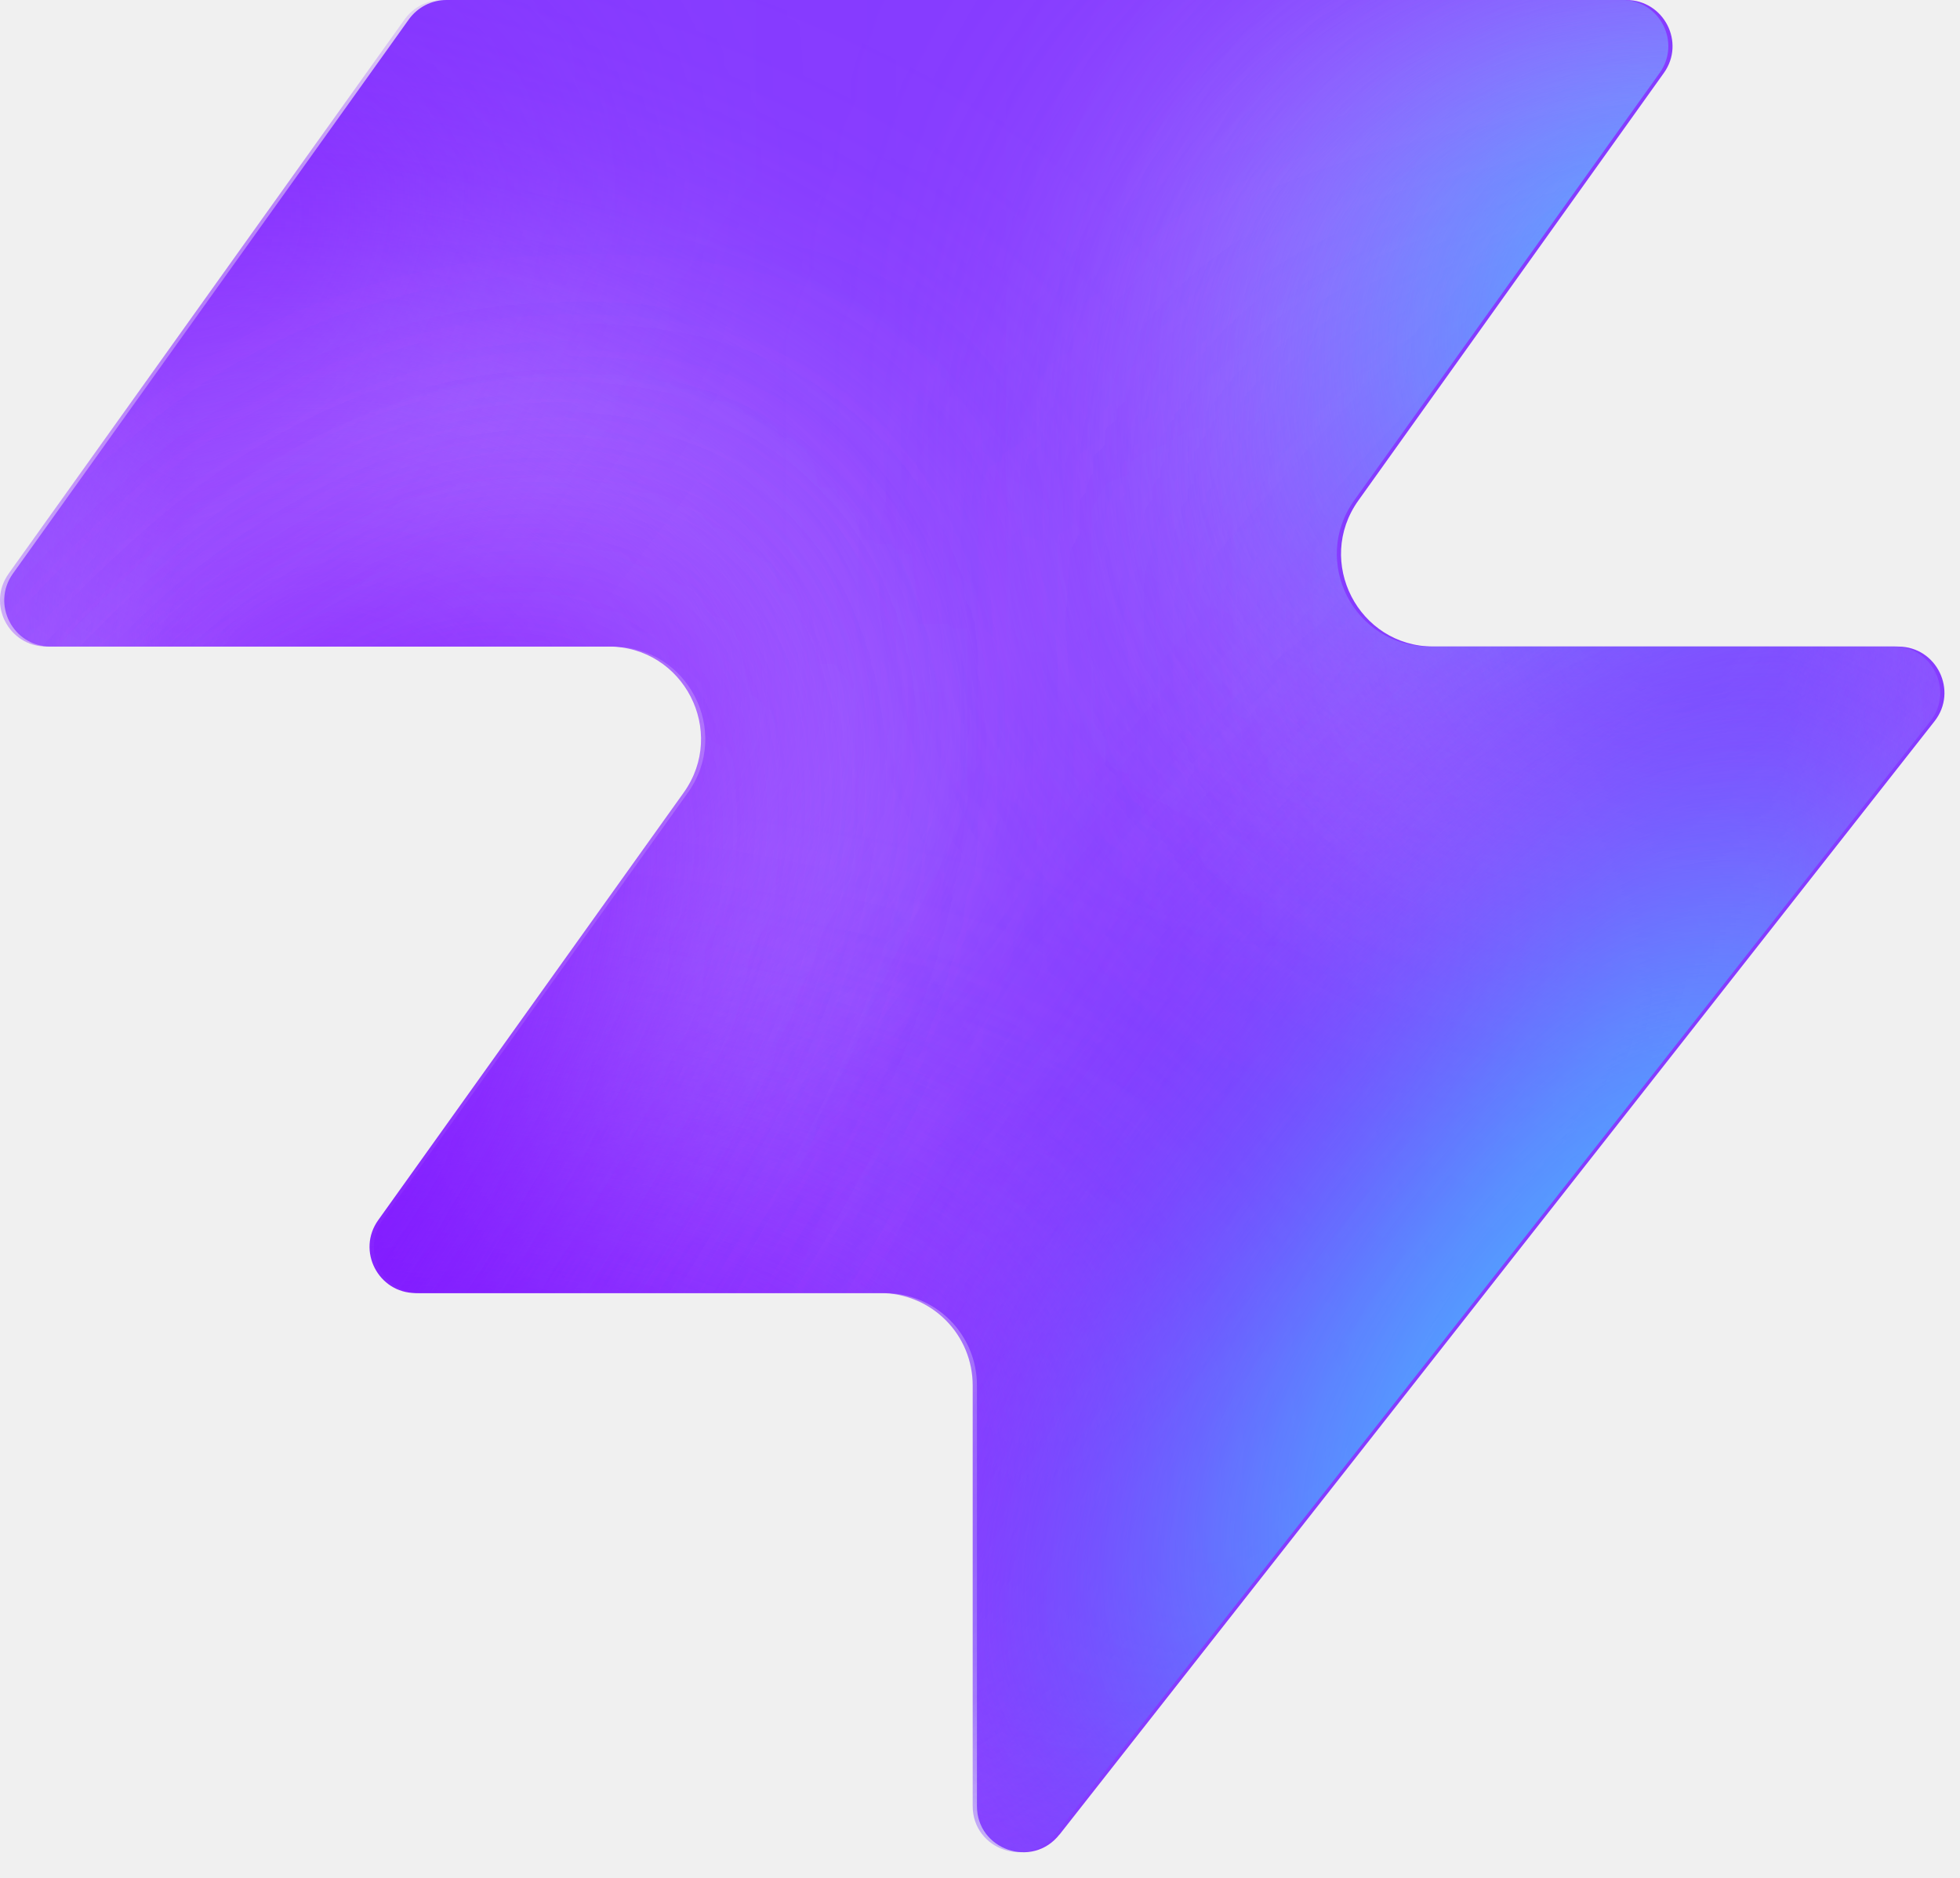
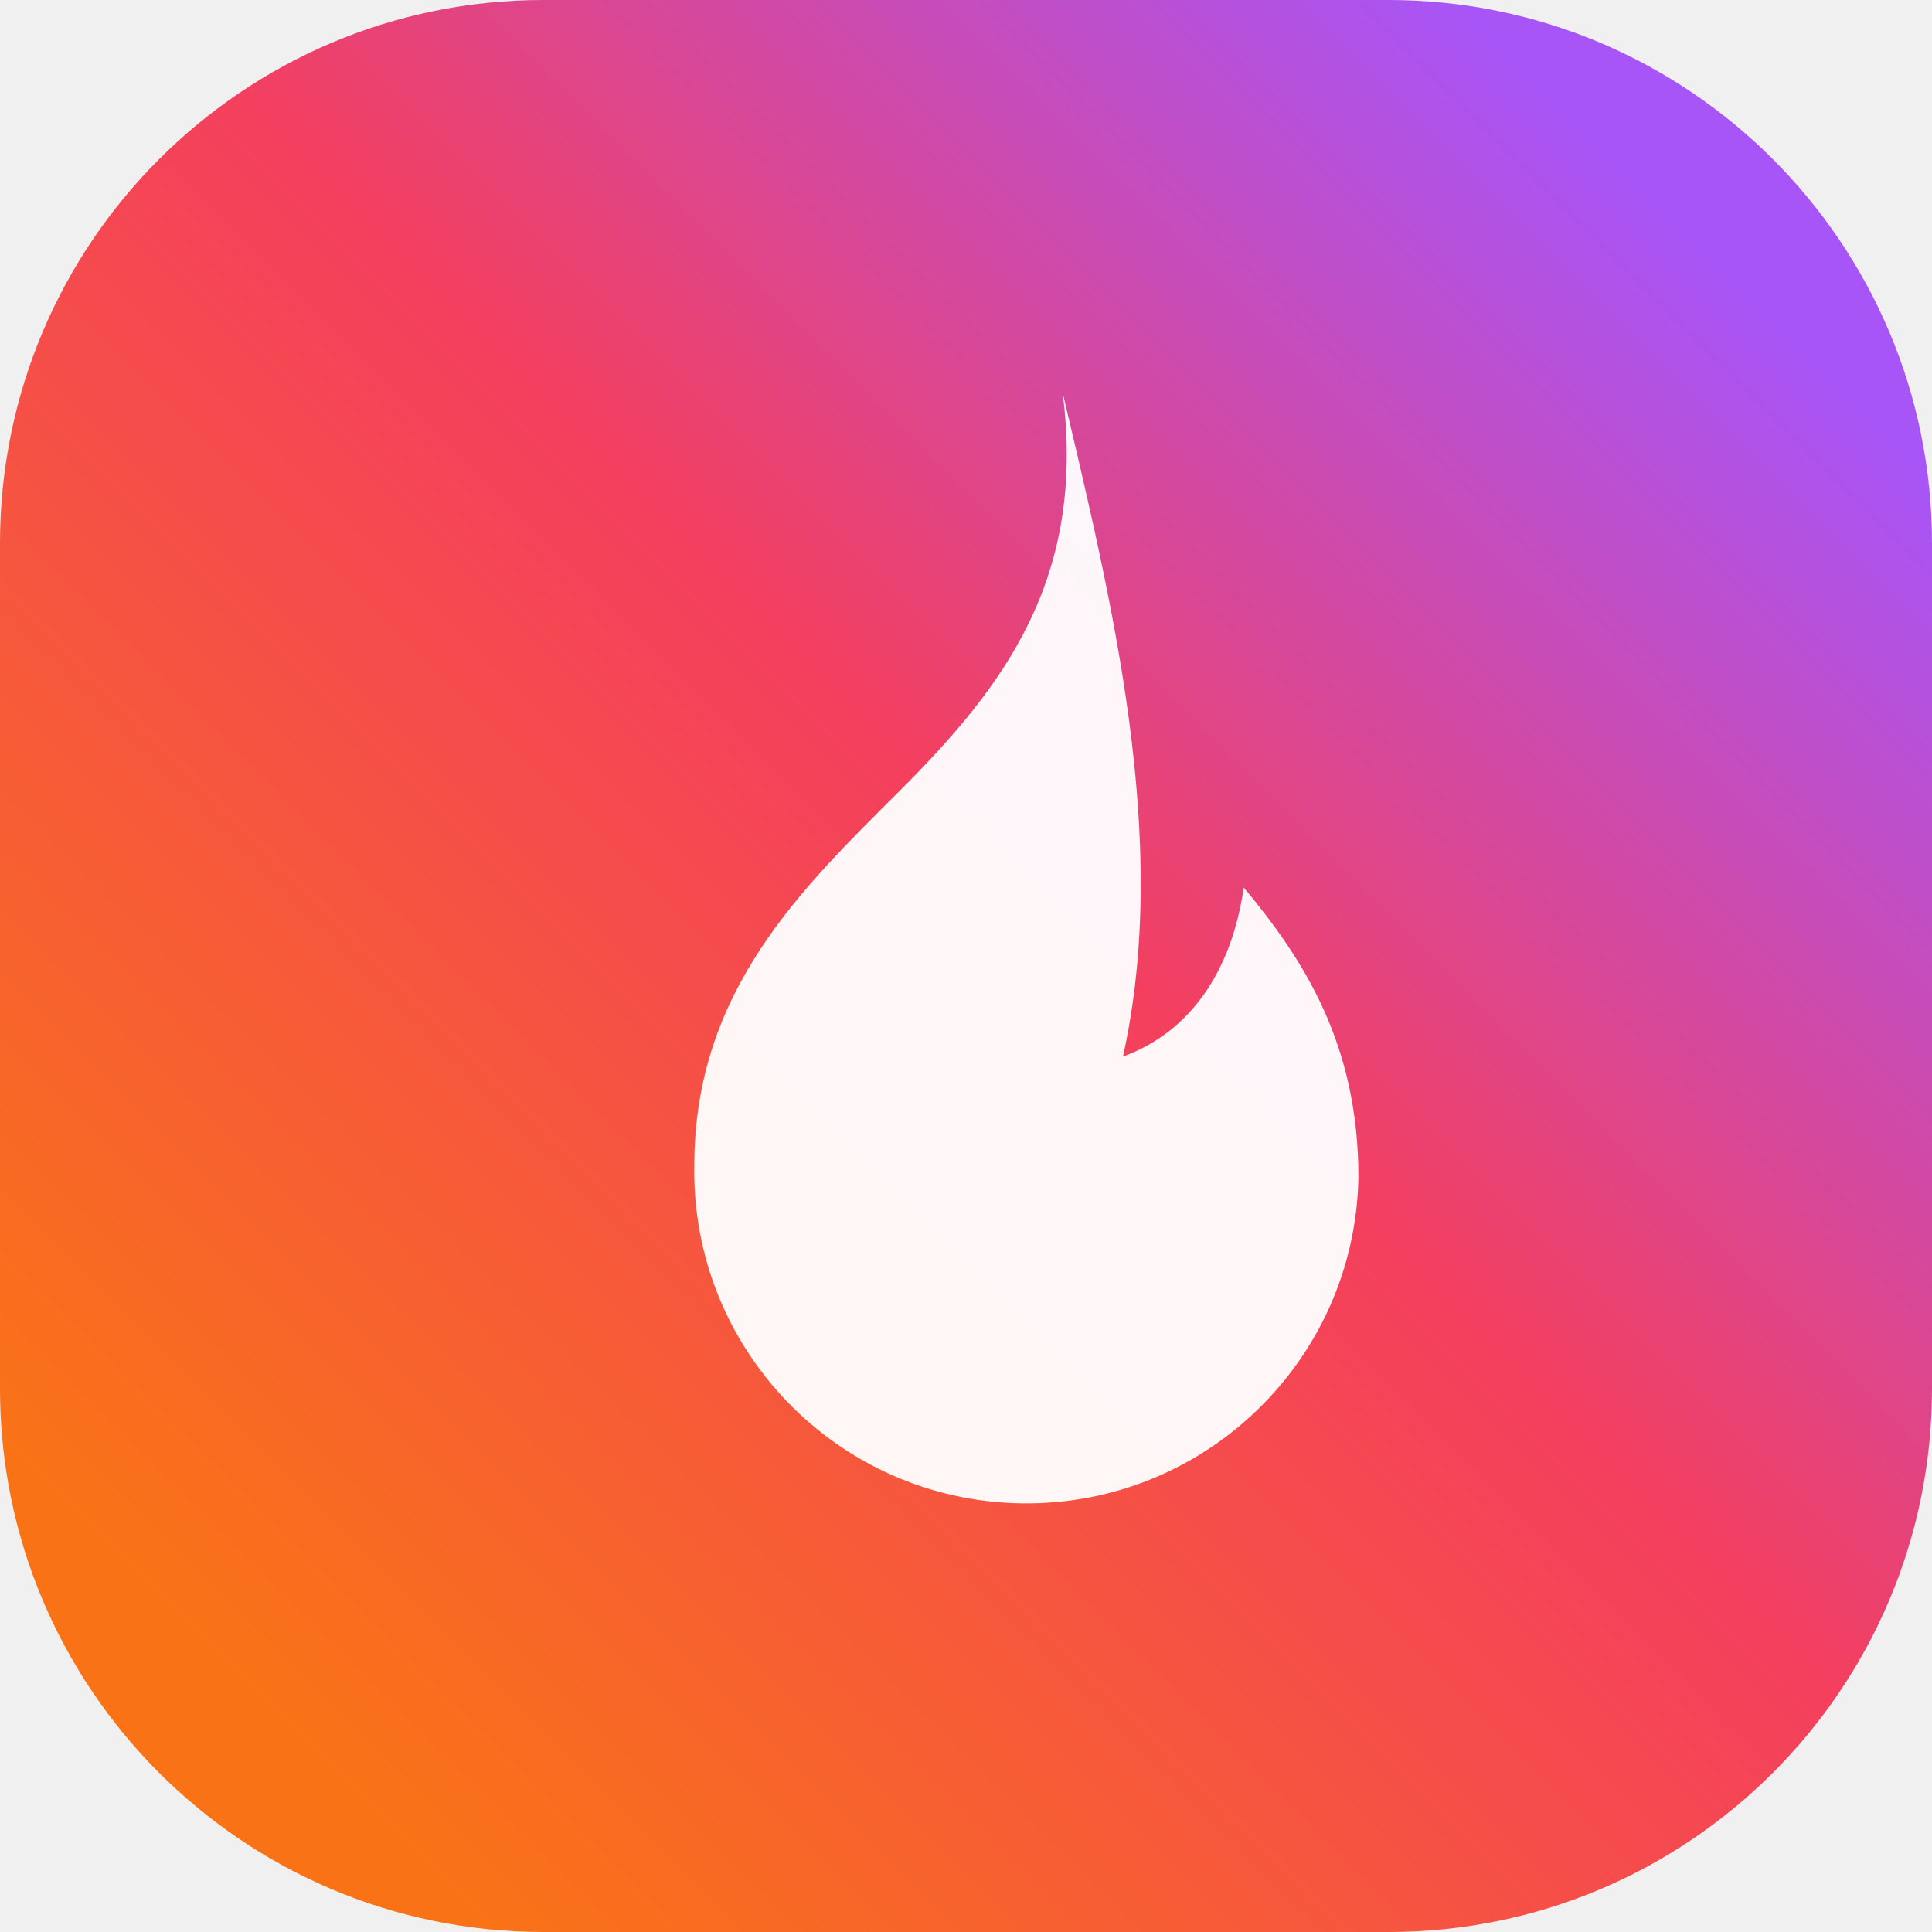
- <svg xmlns="http://www.w3.org/2000/svg" width="48" height="46" fill="none" viewBox="0 0 48 46">
-   <path fill="#863bff" d="M25.946 44.938c-.664.845-2.021.375-2.021-.698V33.937a2.26 2.26 0 0 0-2.262-2.262H10.287c-.92 0-1.456-1.04-.92-1.788l7.48-10.471c1.07-1.497 0-3.578-1.842-3.578H1.237c-.92 0-1.456-1.04-.92-1.788L10.013.474c.214-.297.556-.474.92-.474h28.894c.92 0 1.456 1.04.92 1.788l-7.48 10.471c-1.07 1.498 0 3.579 1.842 3.579h11.377c.943 0 1.473 1.088.89 1.83L25.947 44.94z" style="fill:#863bff;fill:color(display-p3 .525 .23 1);fill-opacity:1" />
-   <mask id="a" width="48" height="46" x="0" y="0" maskUnits="userSpaceOnUse" style="mask-type:alpha">
-     <path fill="#000" d="M25.842 44.938c-.664.844-2.021.375-2.021-.698V33.937a2.26 2.26 0 0 0-2.262-2.262H10.183c-.92 0-1.456-1.04-.92-1.788l7.48-10.471c1.07-1.498 0-3.579-1.842-3.579H1.133c-.92 0-1.456-1.04-.92-1.787L9.91.473c.214-.297.556-.474.92-.474h28.894c.92 0 1.456 1.04.92 1.788l-7.48 10.471c-1.07 1.498 0 3.578 1.842 3.578h11.377c.943 0 1.473 1.088.89 1.832L25.843 44.94z" style="fill:#000;fill-opacity:1" />
-   </mask>
-   <g mask="url(#a)">
-     <g filter="url(#b)">
-       <ellipse cx="5.508" cy="14.704" fill="#ede6ff" rx="5.508" ry="14.704" style="fill:#ede6ff;fill:color(display-p3 .927 .903 1);fill-opacity:1" transform="matrix(.00324 1 1 -.00324 -4.47 31.516)" />
-     </g>
-     <g filter="url(#c)">
-       <ellipse cx="10.399" cy="29.851" fill="#ede6ff" rx="10.399" ry="29.851" style="fill:#ede6ff;fill:color(display-p3 .927 .903 1);fill-opacity:1" transform="matrix(.00324 1 1 -.00324 -39.328 7.883)" />
-     </g>
-     <g filter="url(#d)">
-       <ellipse cx="5.508" cy="30.487" fill="#7e14ff" rx="5.508" ry="30.487" style="fill:#7e14ff;fill:color(display-p3 .492 .077 1);fill-opacity:1" transform="rotate(89.814 -25.913 -14.639)scale(1 -1)" />
-     </g>
-     <g filter="url(#e)">
-       <ellipse cx="5.508" cy="30.599" fill="#7e14ff" rx="5.508" ry="30.599" style="fill:#7e14ff;fill:color(display-p3 .492 .077 1);fill-opacity:1" transform="rotate(89.814 -32.644 -3.334)scale(1 -1)" />
-     </g>
-     <g filter="url(#f)">
-       <ellipse cx="5.508" cy="30.599" fill="#7e14ff" rx="5.508" ry="30.599" style="fill:#7e14ff;fill:color(display-p3 .492 .077 1);fill-opacity:1" transform="matrix(.00324 1 1 -.00324 -34.34 30.47)" />
-     </g>
-     <g filter="url(#g)">
-       <ellipse cx="14.072" cy="22.078" fill="#ede6ff" rx="14.072" ry="22.078" style="fill:#ede6ff;fill:color(display-p3 .927 .903 1);fill-opacity:1" transform="rotate(93.35 24.506 48.493)scale(-1 1)" />
-     </g>
-     <g filter="url(#h)">
-       <ellipse cx="3.47" cy="21.501" fill="#7e14ff" rx="3.47" ry="21.501" style="fill:#7e14ff;fill:color(display-p3 .492 .077 1);fill-opacity:1" transform="rotate(89.009 28.708 47.59)scale(-1 1)" />
-     </g>
-     <g filter="url(#i)">
-       <ellipse cx="3.47" cy="21.501" fill="#7e14ff" rx="3.47" ry="21.501" style="fill:#7e14ff;fill:color(display-p3 .492 .077 1);fill-opacity:1" transform="rotate(89.009 28.708 47.59)scale(-1 1)" />
-     </g>
-     <g filter="url(#j)">
-       <ellipse cx=".387" cy="8.972" fill="#7e14ff" rx="4.407" ry="29.108" style="fill:#7e14ff;fill:color(display-p3 .492 .077 1);fill-opacity:1" transform="rotate(39.51 .387 8.972)" />
-     </g>
-     <g filter="url(#k)">
-       <ellipse cx="47.523" cy="-6.092" fill="#7e14ff" rx="4.407" ry="29.108" style="fill:#7e14ff;fill:color(display-p3 .492 .077 1);fill-opacity:1" transform="rotate(37.892 47.523 -6.092)" />
-     </g>
-     <g filter="url(#l)">
-       <ellipse cx="41.412" cy="6.333" fill="#47bfff" rx="5.971" ry="9.665" style="fill:#47bfff;fill:color(display-p3 .28 .748 1);fill-opacity:1" transform="rotate(37.892 41.412 6.333)" />
-     </g>
-     <g filter="url(#m)">
-       <ellipse cx="-1.879" cy="38.332" fill="#7e14ff" rx="4.407" ry="29.108" style="fill:#7e14ff;fill:color(display-p3 .492 .077 1);fill-opacity:1" transform="rotate(37.892 -1.88 38.332)" />
-     </g>
-     <g filter="url(#n)">
-       <ellipse cx="-1.879" cy="38.332" fill="#7e14ff" rx="4.407" ry="29.108" style="fill:#7e14ff;fill:color(display-p3 .492 .077 1);fill-opacity:1" transform="rotate(37.892 -1.88 38.332)" />
-     </g>
-     <g filter="url(#o)">
-       <ellipse cx="35.651" cy="29.907" fill="#7e14ff" rx="4.407" ry="29.108" style="fill:#7e14ff;fill:color(display-p3 .492 .077 1);fill-opacity:1" transform="rotate(37.892 35.651 29.907)" />
-     </g>
-     <g filter="url(#p)">
-       <ellipse cx="38.418" cy="32.4" fill="#47bfff" rx="5.971" ry="15.297" style="fill:#47bfff;fill:color(display-p3 .28 .748 1);fill-opacity:1" transform="rotate(37.892 38.418 32.4)" />
-     </g>
-   </g>
+ <svg xmlns="http://www.w3.org/2000/svg" viewBox="0 0 32 32">
  <defs>
-     <filter id="b" width="60.045" height="41.654" x="-19.77" y="16.149" color-interpolation-filters="sRGB" filterUnits="userSpaceOnUse">
-       <feFlood flood-opacity="0" result="BackgroundImageFix" />
-       <feBlend in="SourceGraphic" in2="BackgroundImageFix" result="shape" />
-       <feGaussianBlur result="effect1_foregroundBlur_2002_17158" stdDeviation="7.659" />
-     </filter>
-     <filter id="c" width="90.34" height="51.437" x="-54.613" y="-7.533" color-interpolation-filters="sRGB" filterUnits="userSpaceOnUse">
-       <feFlood flood-opacity="0" result="BackgroundImageFix" />
-       <feBlend in="SourceGraphic" in2="BackgroundImageFix" result="shape" />
-       <feGaussianBlur result="effect1_foregroundBlur_2002_17158" stdDeviation="7.659" />
-     </filter>
-     <filter id="d" width="79.355" height="29.4" x="-49.64" y="2.03" color-interpolation-filters="sRGB" filterUnits="userSpaceOnUse">
-       <feFlood flood-opacity="0" result="BackgroundImageFix" />
-       <feBlend in="SourceGraphic" in2="BackgroundImageFix" result="shape" />
-       <feGaussianBlur result="effect1_foregroundBlur_2002_17158" stdDeviation="4.596" />
-     </filter>
-     <filter id="e" width="79.579" height="29.4" x="-45.045" y="20.029" color-interpolation-filters="sRGB" filterUnits="userSpaceOnUse">
-       <feFlood flood-opacity="0" result="BackgroundImageFix" />
-       <feBlend in="SourceGraphic" in2="BackgroundImageFix" result="shape" />
-       <feGaussianBlur result="effect1_foregroundBlur_2002_17158" stdDeviation="4.596" />
-     </filter>
-     <filter id="f" width="79.579" height="29.4" x="-43.513" y="21.178" color-interpolation-filters="sRGB" filterUnits="userSpaceOnUse">
-       <feFlood flood-opacity="0" result="BackgroundImageFix" />
-       <feBlend in="SourceGraphic" in2="BackgroundImageFix" result="shape" />
-       <feGaussianBlur result="effect1_foregroundBlur_2002_17158" stdDeviation="4.596" />
-     </filter>
-     <filter id="g" width="74.749" height="58.852" x="15.756" y="-17.901" color-interpolation-filters="sRGB" filterUnits="userSpaceOnUse">
-       <feFlood flood-opacity="0" result="BackgroundImageFix" />
-       <feBlend in="SourceGraphic" in2="BackgroundImageFix" result="shape" />
-       <feGaussianBlur result="effect1_foregroundBlur_2002_17158" stdDeviation="7.659" />
-     </filter>
-     <filter id="h" width="61.377" height="25.362" x="23.548" y="2.284" color-interpolation-filters="sRGB" filterUnits="userSpaceOnUse">
-       <feFlood flood-opacity="0" result="BackgroundImageFix" />
-       <feBlend in="SourceGraphic" in2="BackgroundImageFix" result="shape" />
-       <feGaussianBlur result="effect1_foregroundBlur_2002_17158" stdDeviation="4.596" />
-     </filter>
-     <filter id="i" width="61.377" height="25.362" x="23.548" y="2.284" color-interpolation-filters="sRGB" filterUnits="userSpaceOnUse">
-       <feFlood flood-opacity="0" result="BackgroundImageFix" />
-       <feBlend in="SourceGraphic" in2="BackgroundImageFix" result="shape" />
-       <feGaussianBlur result="effect1_foregroundBlur_2002_17158" stdDeviation="4.596" />
-     </filter>
-     <filter id="j" width="56.045" height="63.649" x="-27.636" y="-22.853" color-interpolation-filters="sRGB" filterUnits="userSpaceOnUse">
-       <feFlood flood-opacity="0" result="BackgroundImageFix" />
-       <feBlend in="SourceGraphic" in2="BackgroundImageFix" result="shape" />
-       <feGaussianBlur result="effect1_foregroundBlur_2002_17158" stdDeviation="4.596" />
-     </filter>
-     <filter id="k" width="54.814" height="64.646" x="20.116" y="-38.415" color-interpolation-filters="sRGB" filterUnits="userSpaceOnUse">
-       <feFlood flood-opacity="0" result="BackgroundImageFix" />
-       <feBlend in="SourceGraphic" in2="BackgroundImageFix" result="shape" />
-       <feGaussianBlur result="effect1_foregroundBlur_2002_17158" stdDeviation="4.596" />
-     </filter>
-     <filter id="l" width="33.541" height="35.313" x="24.641" y="-11.323" color-interpolation-filters="sRGB" filterUnits="userSpaceOnUse">
-       <feFlood flood-opacity="0" result="BackgroundImageFix" />
-       <feBlend in="SourceGraphic" in2="BackgroundImageFix" result="shape" />
-       <feGaussianBlur result="effect1_foregroundBlur_2002_17158" stdDeviation="4.596" />
-     </filter>
-     <filter id="m" width="54.814" height="64.646" x="-29.286" y="6.009" color-interpolation-filters="sRGB" filterUnits="userSpaceOnUse">
-       <feFlood flood-opacity="0" result="BackgroundImageFix" />
-       <feBlend in="SourceGraphic" in2="BackgroundImageFix" result="shape" />
-       <feGaussianBlur result="effect1_foregroundBlur_2002_17158" stdDeviation="4.596" />
-     </filter>
-     <filter id="n" width="54.814" height="64.646" x="-29.286" y="6.009" color-interpolation-filters="sRGB" filterUnits="userSpaceOnUse">
-       <feFlood flood-opacity="0" result="BackgroundImageFix" />
-       <feBlend in="SourceGraphic" in2="BackgroundImageFix" result="shape" />
-       <feGaussianBlur result="effect1_foregroundBlur_2002_17158" stdDeviation="4.596" />
-     </filter>
-     <filter id="o" width="54.814" height="64.646" x="8.244" y="-2.416" color-interpolation-filters="sRGB" filterUnits="userSpaceOnUse">
-       <feFlood flood-opacity="0" result="BackgroundImageFix" />
-       <feBlend in="SourceGraphic" in2="BackgroundImageFix" result="shape" />
-       <feGaussianBlur result="effect1_foregroundBlur_2002_17158" stdDeviation="4.596" />
-     </filter>
-     <filter id="p" width="39.409" height="43.623" x="18.713" y="10.588" color-interpolation-filters="sRGB" filterUnits="userSpaceOnUse">
-       <feFlood flood-opacity="0" result="BackgroundImageFix" />
-       <feBlend in="SourceGraphic" in2="BackgroundImageFix" result="shape" />
-       <feGaussianBlur result="effect1_foregroundBlur_2002_17158" stdDeviation="4.596" />
-     </filter>
+     <linearGradient id="g" x1="4" y1="28" x2="28" y2="4" gradientUnits="userSpaceOnUse">
+       <stop stop-color="#f97316" />
+       <stop offset=".55" stop-color="#f43f5e" />
+       <stop offset="1" stop-color="#a855f7" />
+     </linearGradient>
  </defs>
+   <rect width="32" height="32" rx="9" fill="url(#g)" />
+   <path d="M17.6 6.5c.4 3.1-1 4.9-2.7 6.6-1.6 1.6-3.4 3.3-3.4 6.2a5.5 5.5 0 0 0 11 .2c0-2.2-.9-3.6-1.9-4.8-.2 1.4-.9 2.4-2 2.8.8-3.6-.2-7.6-1-11Z" fill="#fff" fill-opacity=".95" />
</svg>
